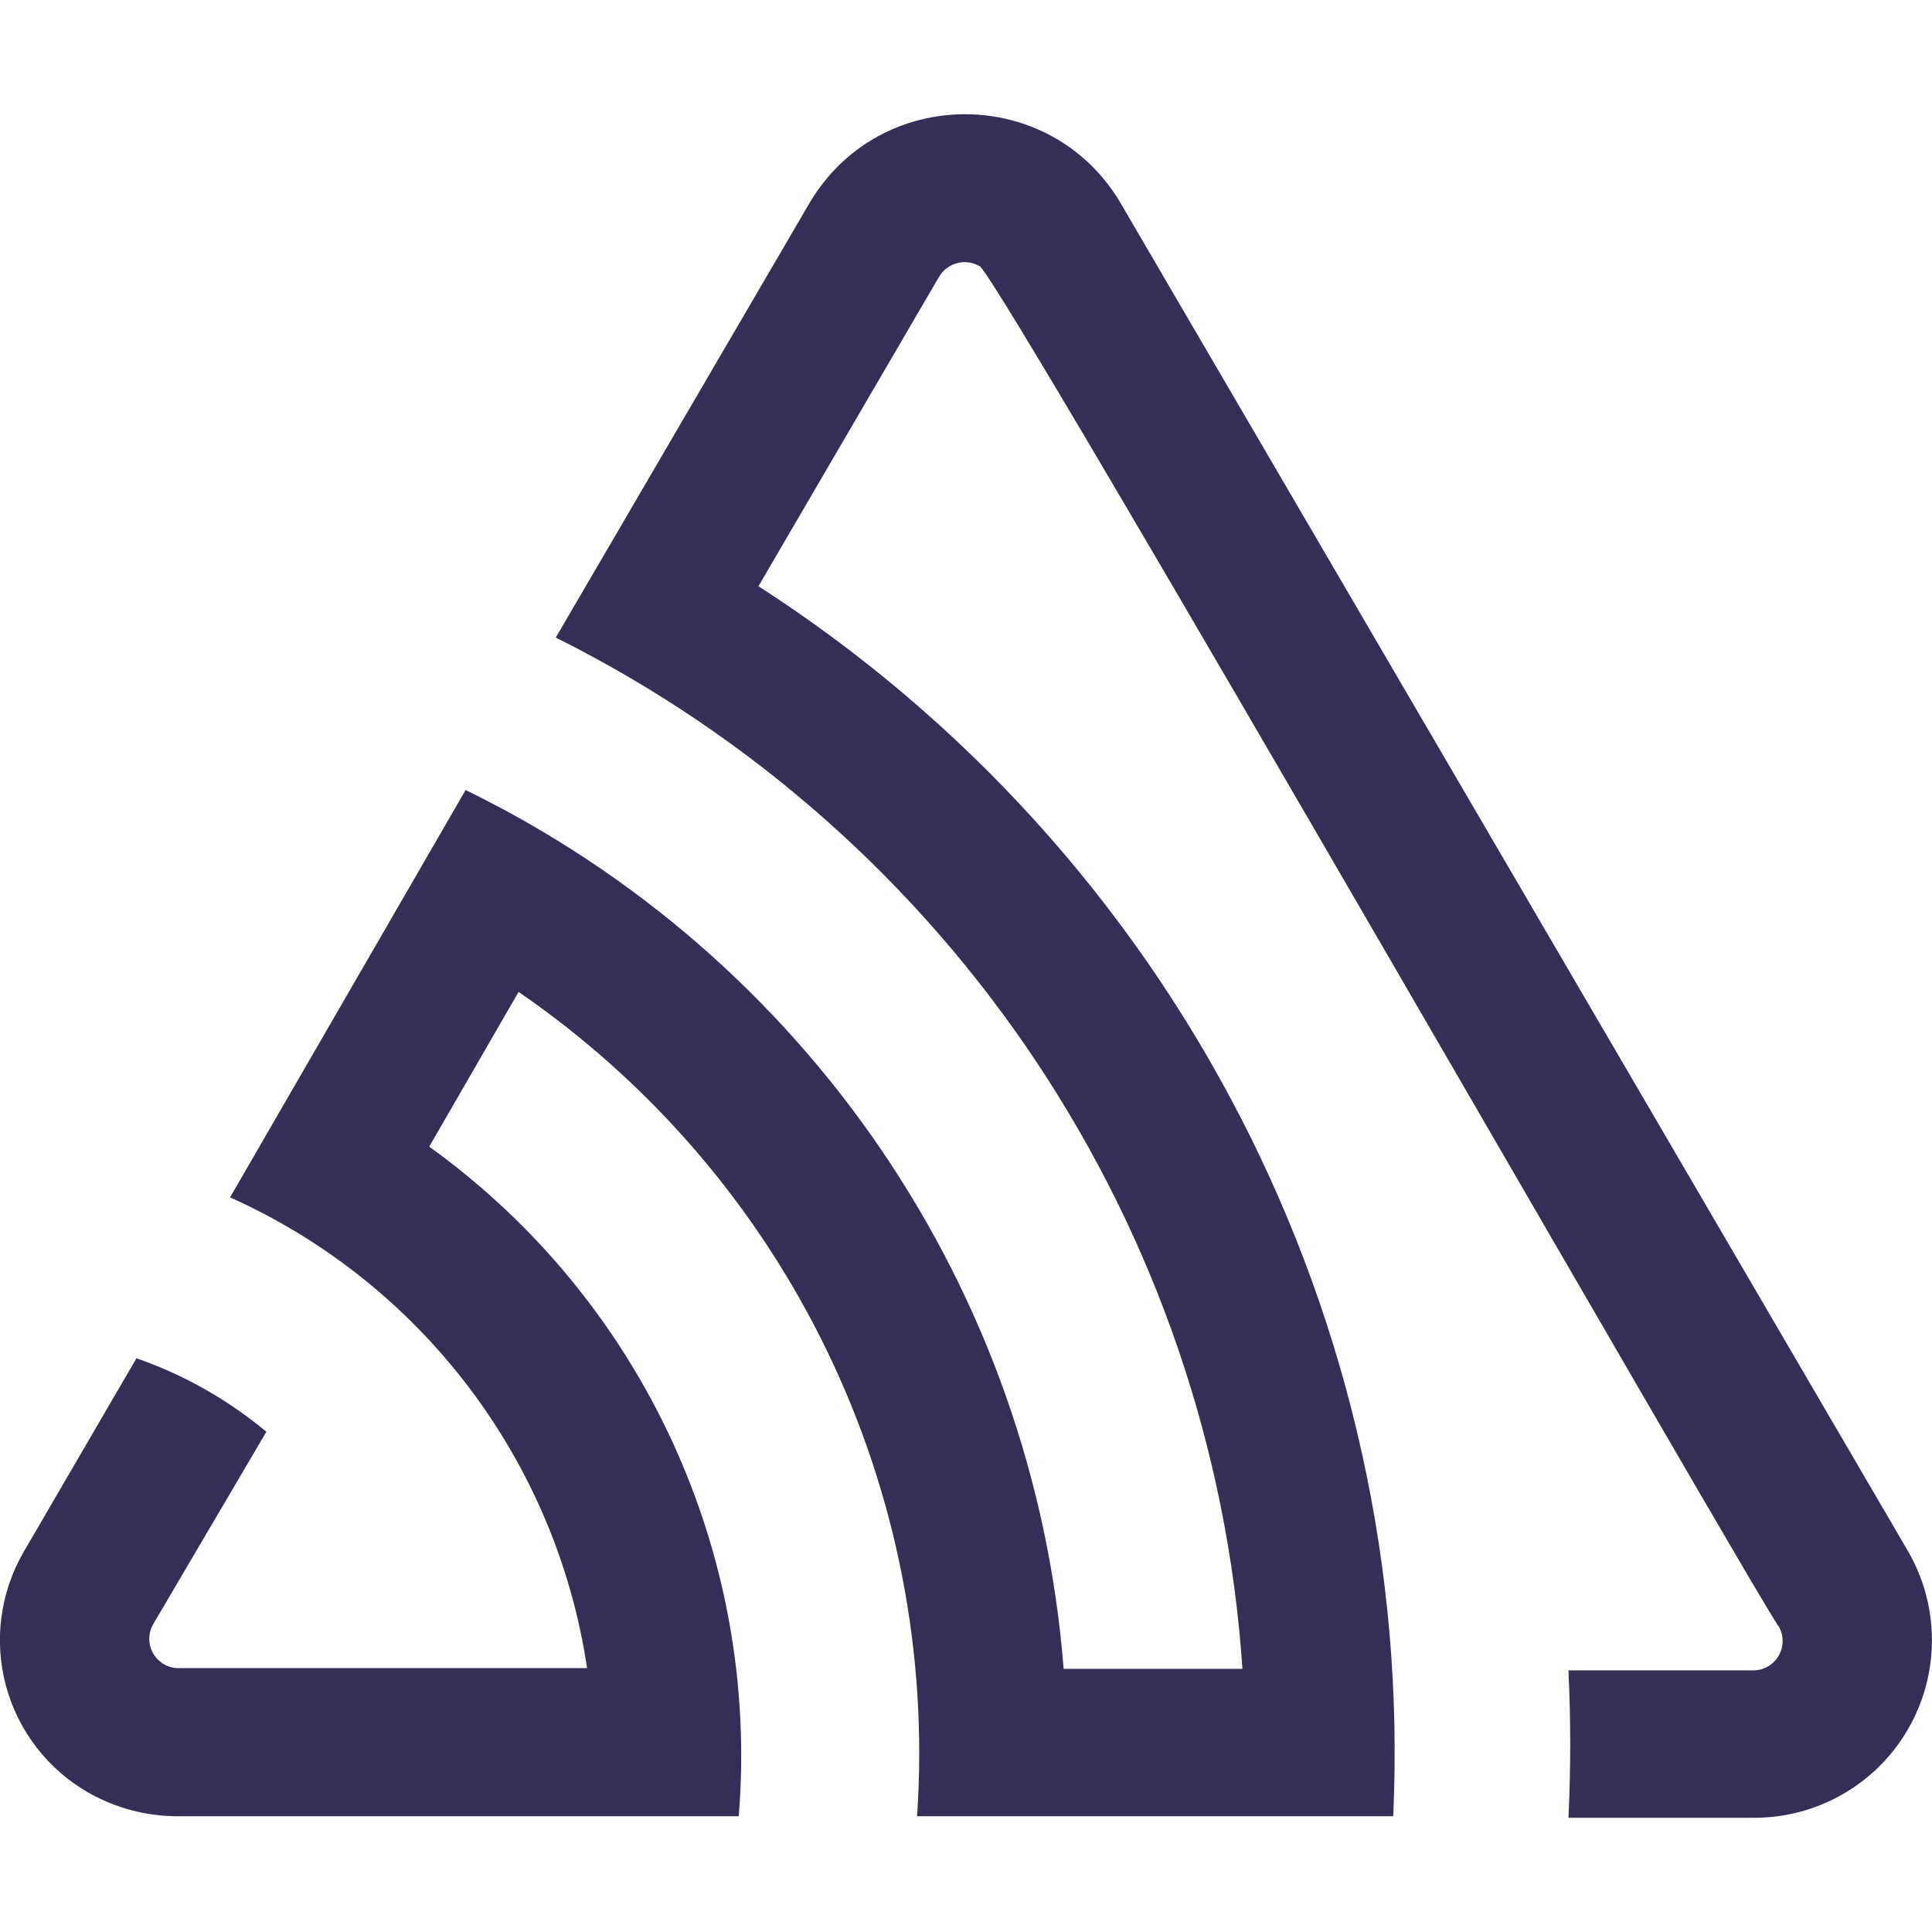
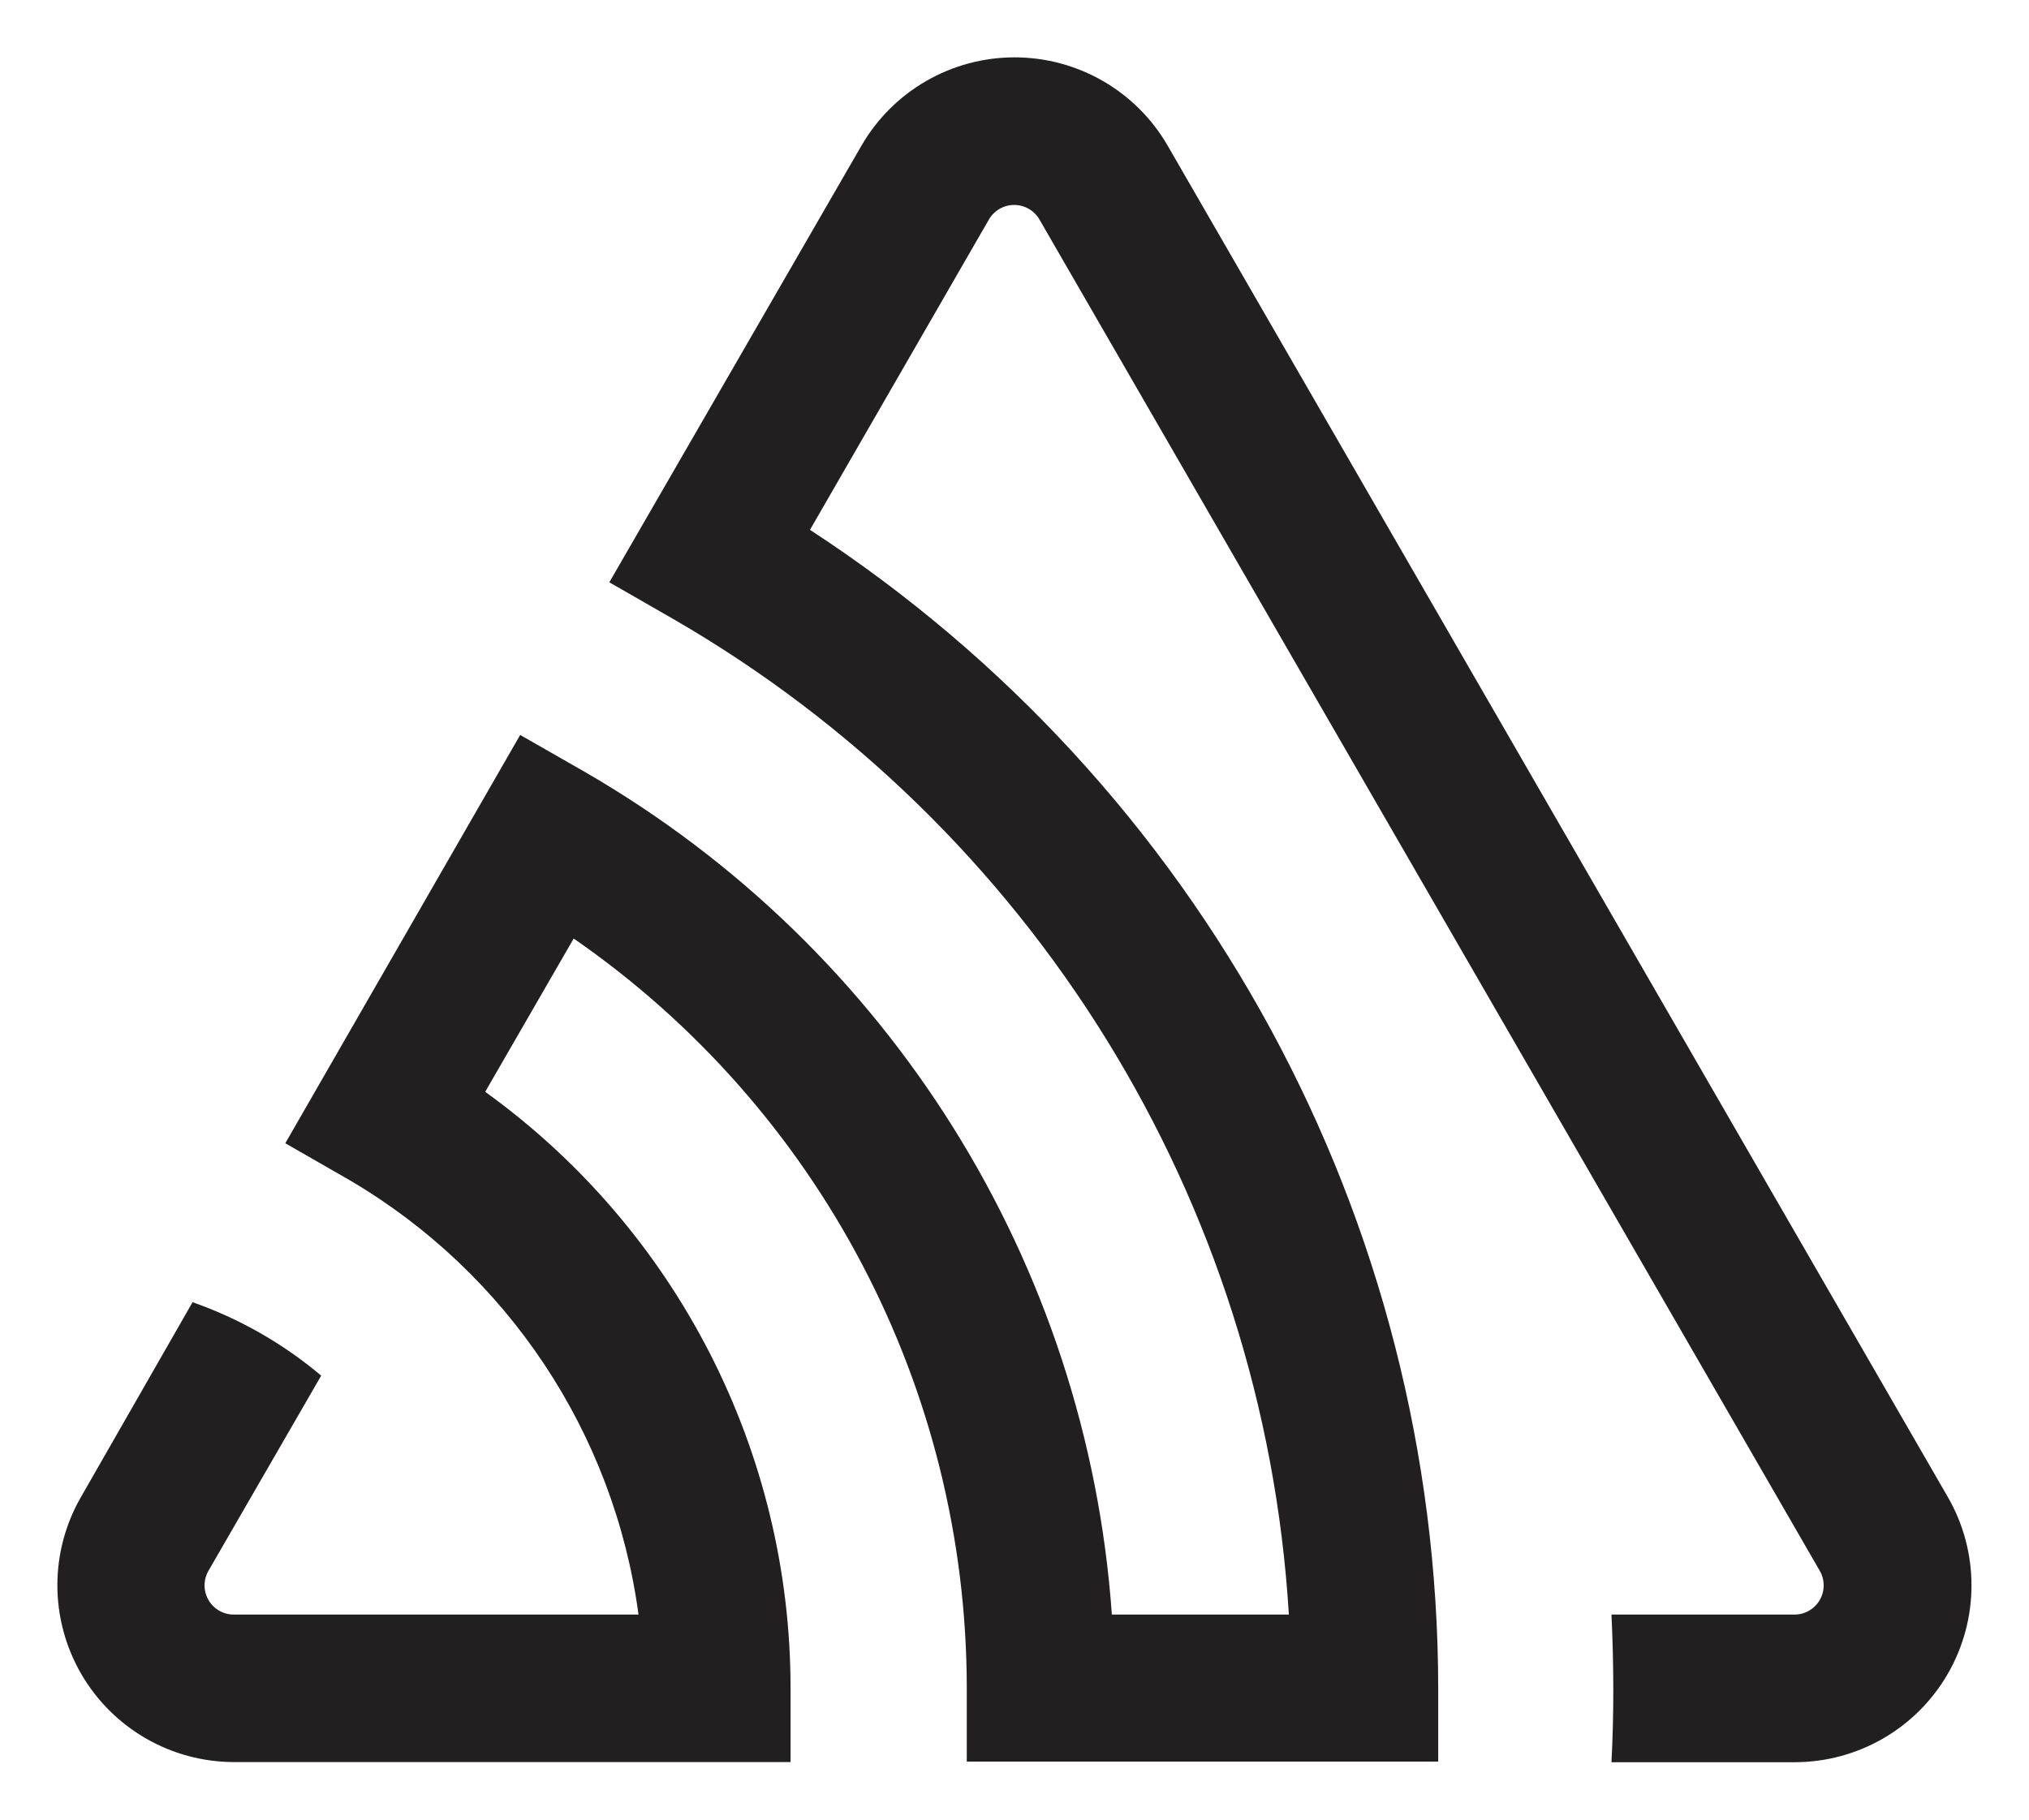
- <svg xmlns="http://www.w3.org/2000/svg" fill="#362D59" role="img" viewBox="0 0 24 24">
-   <path d="M13.91 2.505c-.873-1.448-2.972-1.448-3.844 0L6.904 7.92a15.478 15.478 0 0 1 8.53 12.811h-2.221A13.301 13.301 0 0 0 5.784 9.814l-2.926 5.06a7.65 7.65 0 0 1 4.435 5.848H2.194a.365.365 0 0 1-.298-.534l1.413-2.402a5.16 5.16 0 0 0-1.614-.913L.296 19.275a2.182 2.182 0 0 0 .812 2.999 2.24 2.24 0 0 0 1.086.288h6.983a9.322 9.322 0 0 0-3.845-8.318l1.11-1.922a11.47 11.47 0 0 1 4.95 10.24h5.915a17.242 17.242 0 0 0-7.885-15.28l2.244-3.845a.37.37 0 0 1 .504-.13c.255.14 9.75 16.708 9.928 16.9a.365.365 0 0 1-.327.543h-2.287c.029.612.029 1.223 0 1.831h2.297a2.206 2.206 0 0 0 1.922-3.31z" />
+ <svg xmlns="http://www.w3.org/2000/svg" viewBox="54.12 54.1 157.74 141.5">
+   <path d="M144.9,65.43a13.75,13.75,0,0,0-23.81,0l-19.6,33.95,5,2.87a96.14,96.14,0,0,1,47.83,77.4H140.56a82.4,82.4,0,0,0-41-65.54l-5-2.86L76.3,143l5,2.87a46.35,46.35,0,0,1,22.46,33.78H72.33a2.27,2.27,0,0,1-2-3.41l8.76-15.17a31.87,31.87,0,0,0-10-5.71L60.42,170.5a13.75,13.75,0,0,0,11.91,20.62h43.25v-5.73A57.16,57.16,0,0,0,91.84,139l6.88-11.92a70.93,70.93,0,0,1,30.56,58.26v5.74h36.65v-5.73A107.62,107.62,0,0,0,117.09,95.3L131,71.17a2.27,2.27,0,0,1,3.93,0l60.66,105.07a2.27,2.27,0,0,1-2,3.41H179.4c.18,3.83.2,7.66,0,11.48h14.24a13.75,13.75,0,0,0,11.91-20.62Z" style="fill:#221f20" />
</svg>
